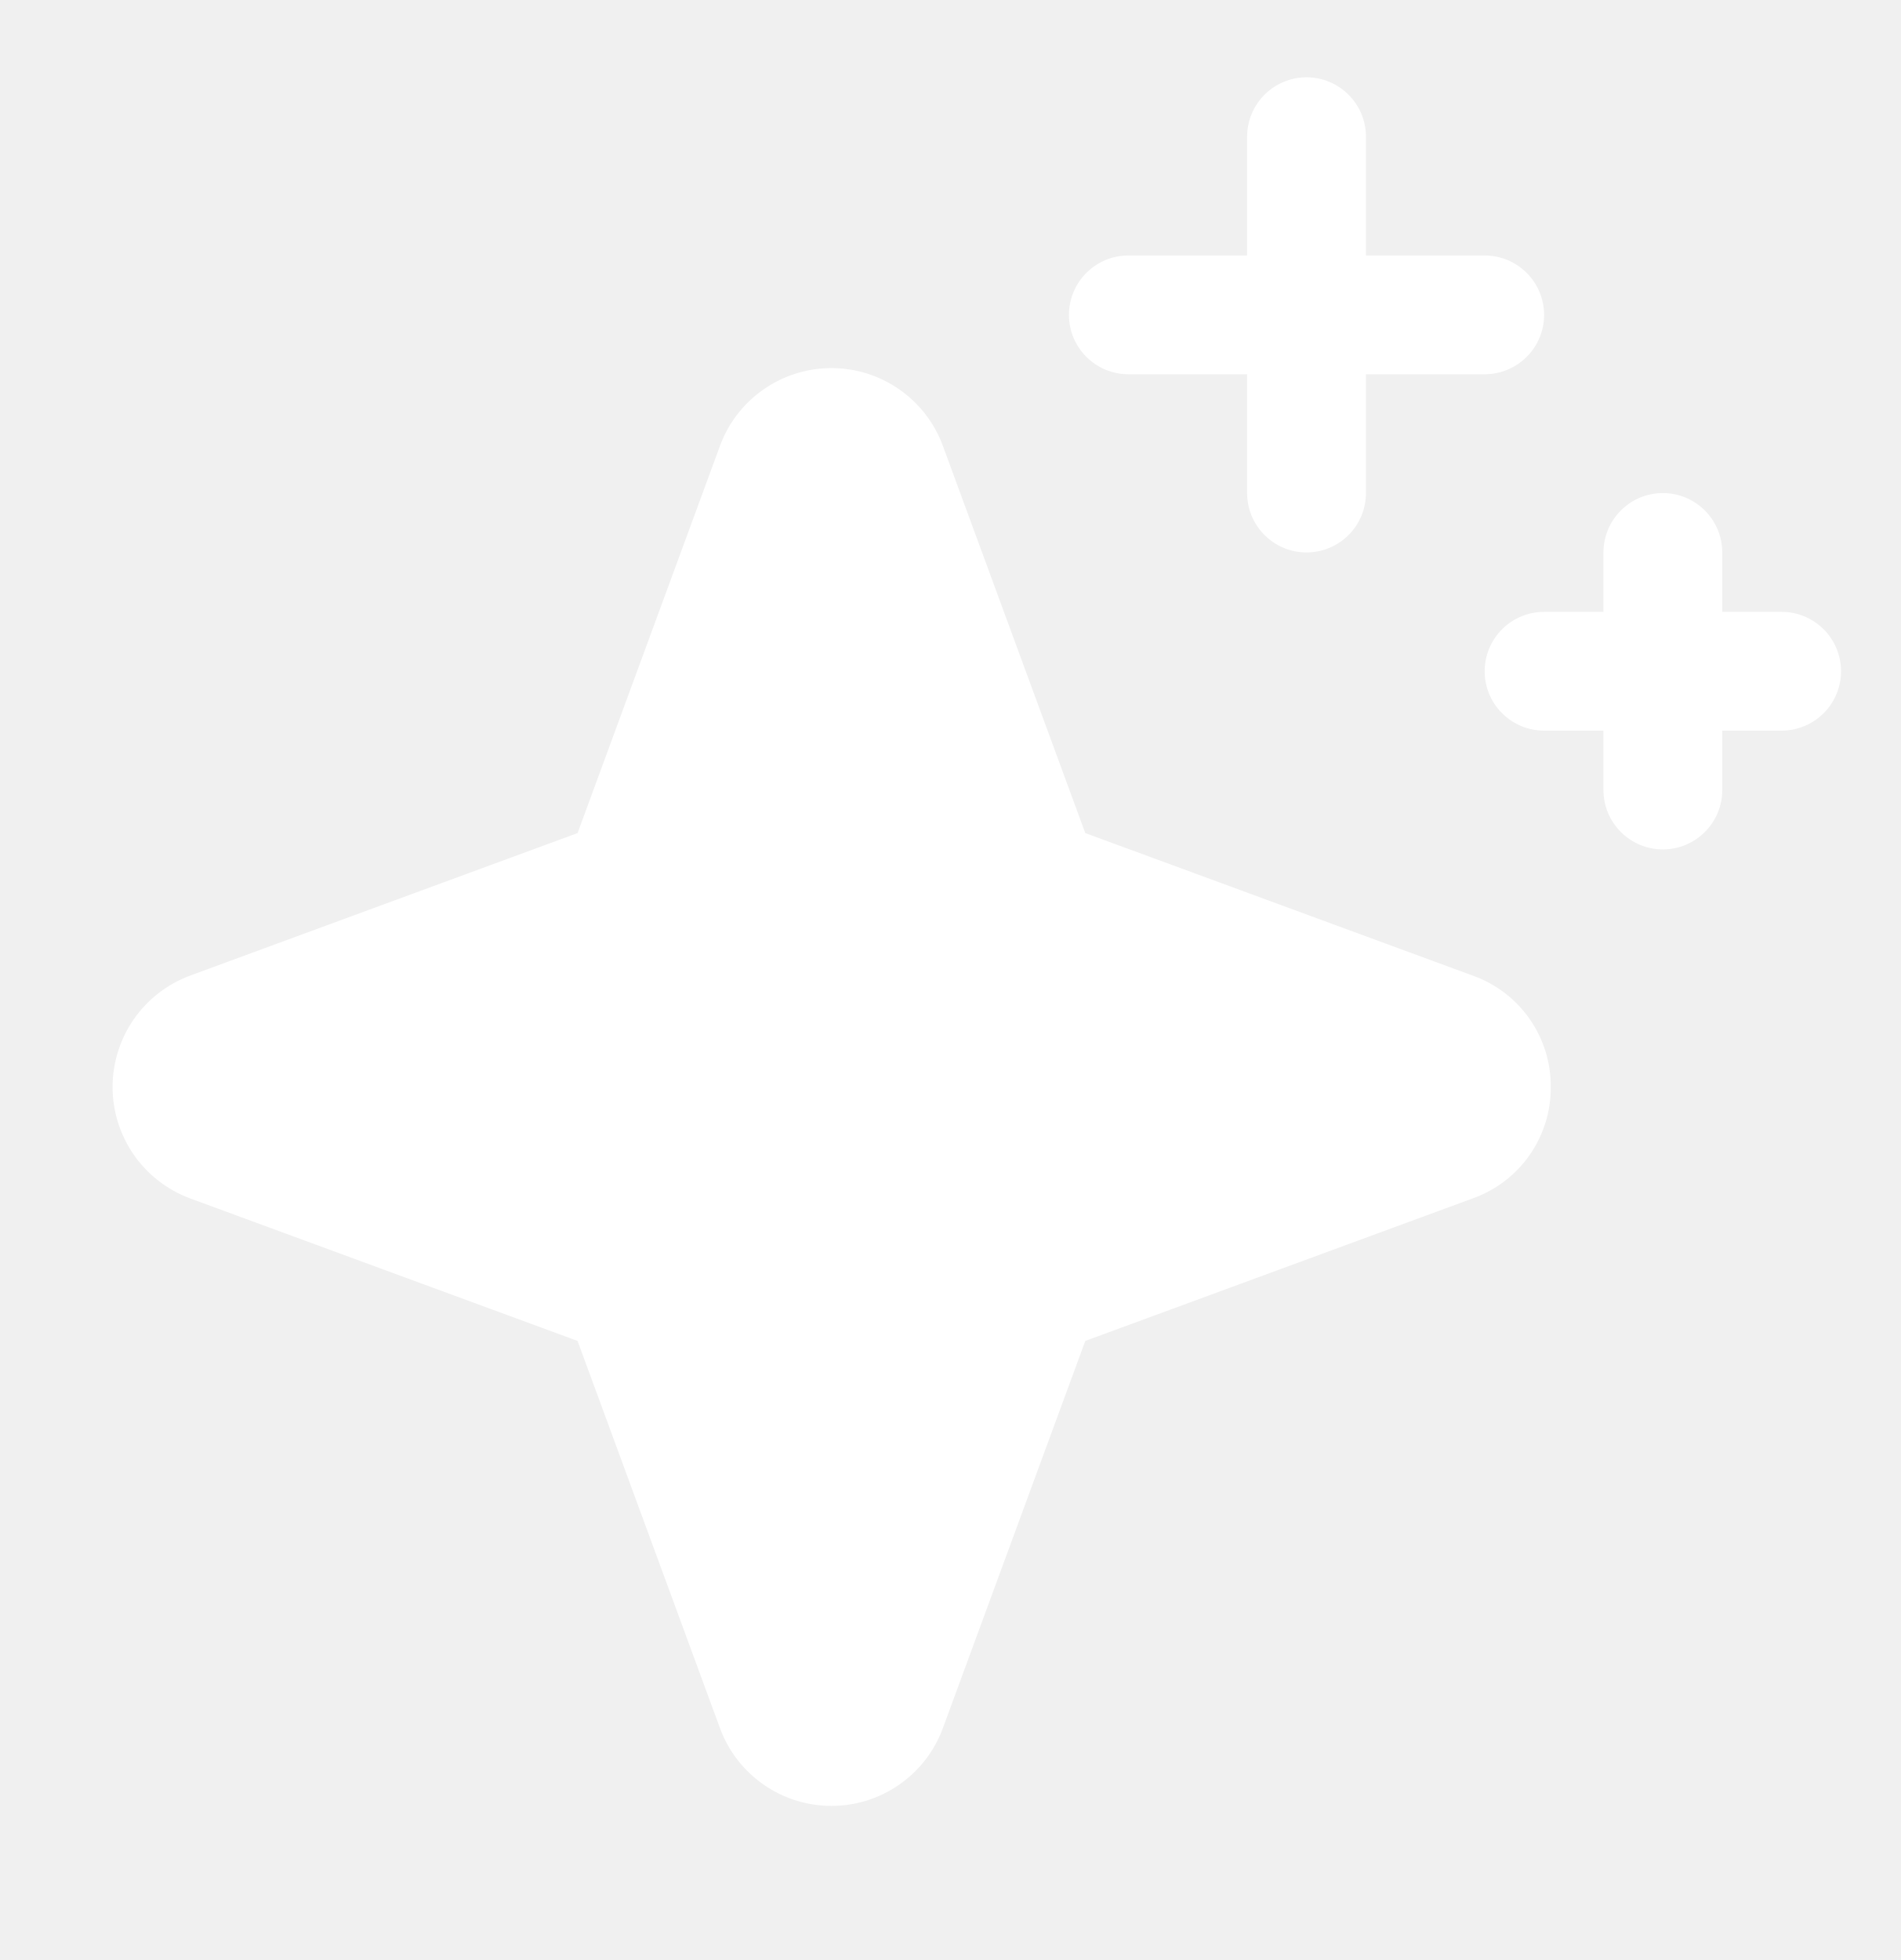
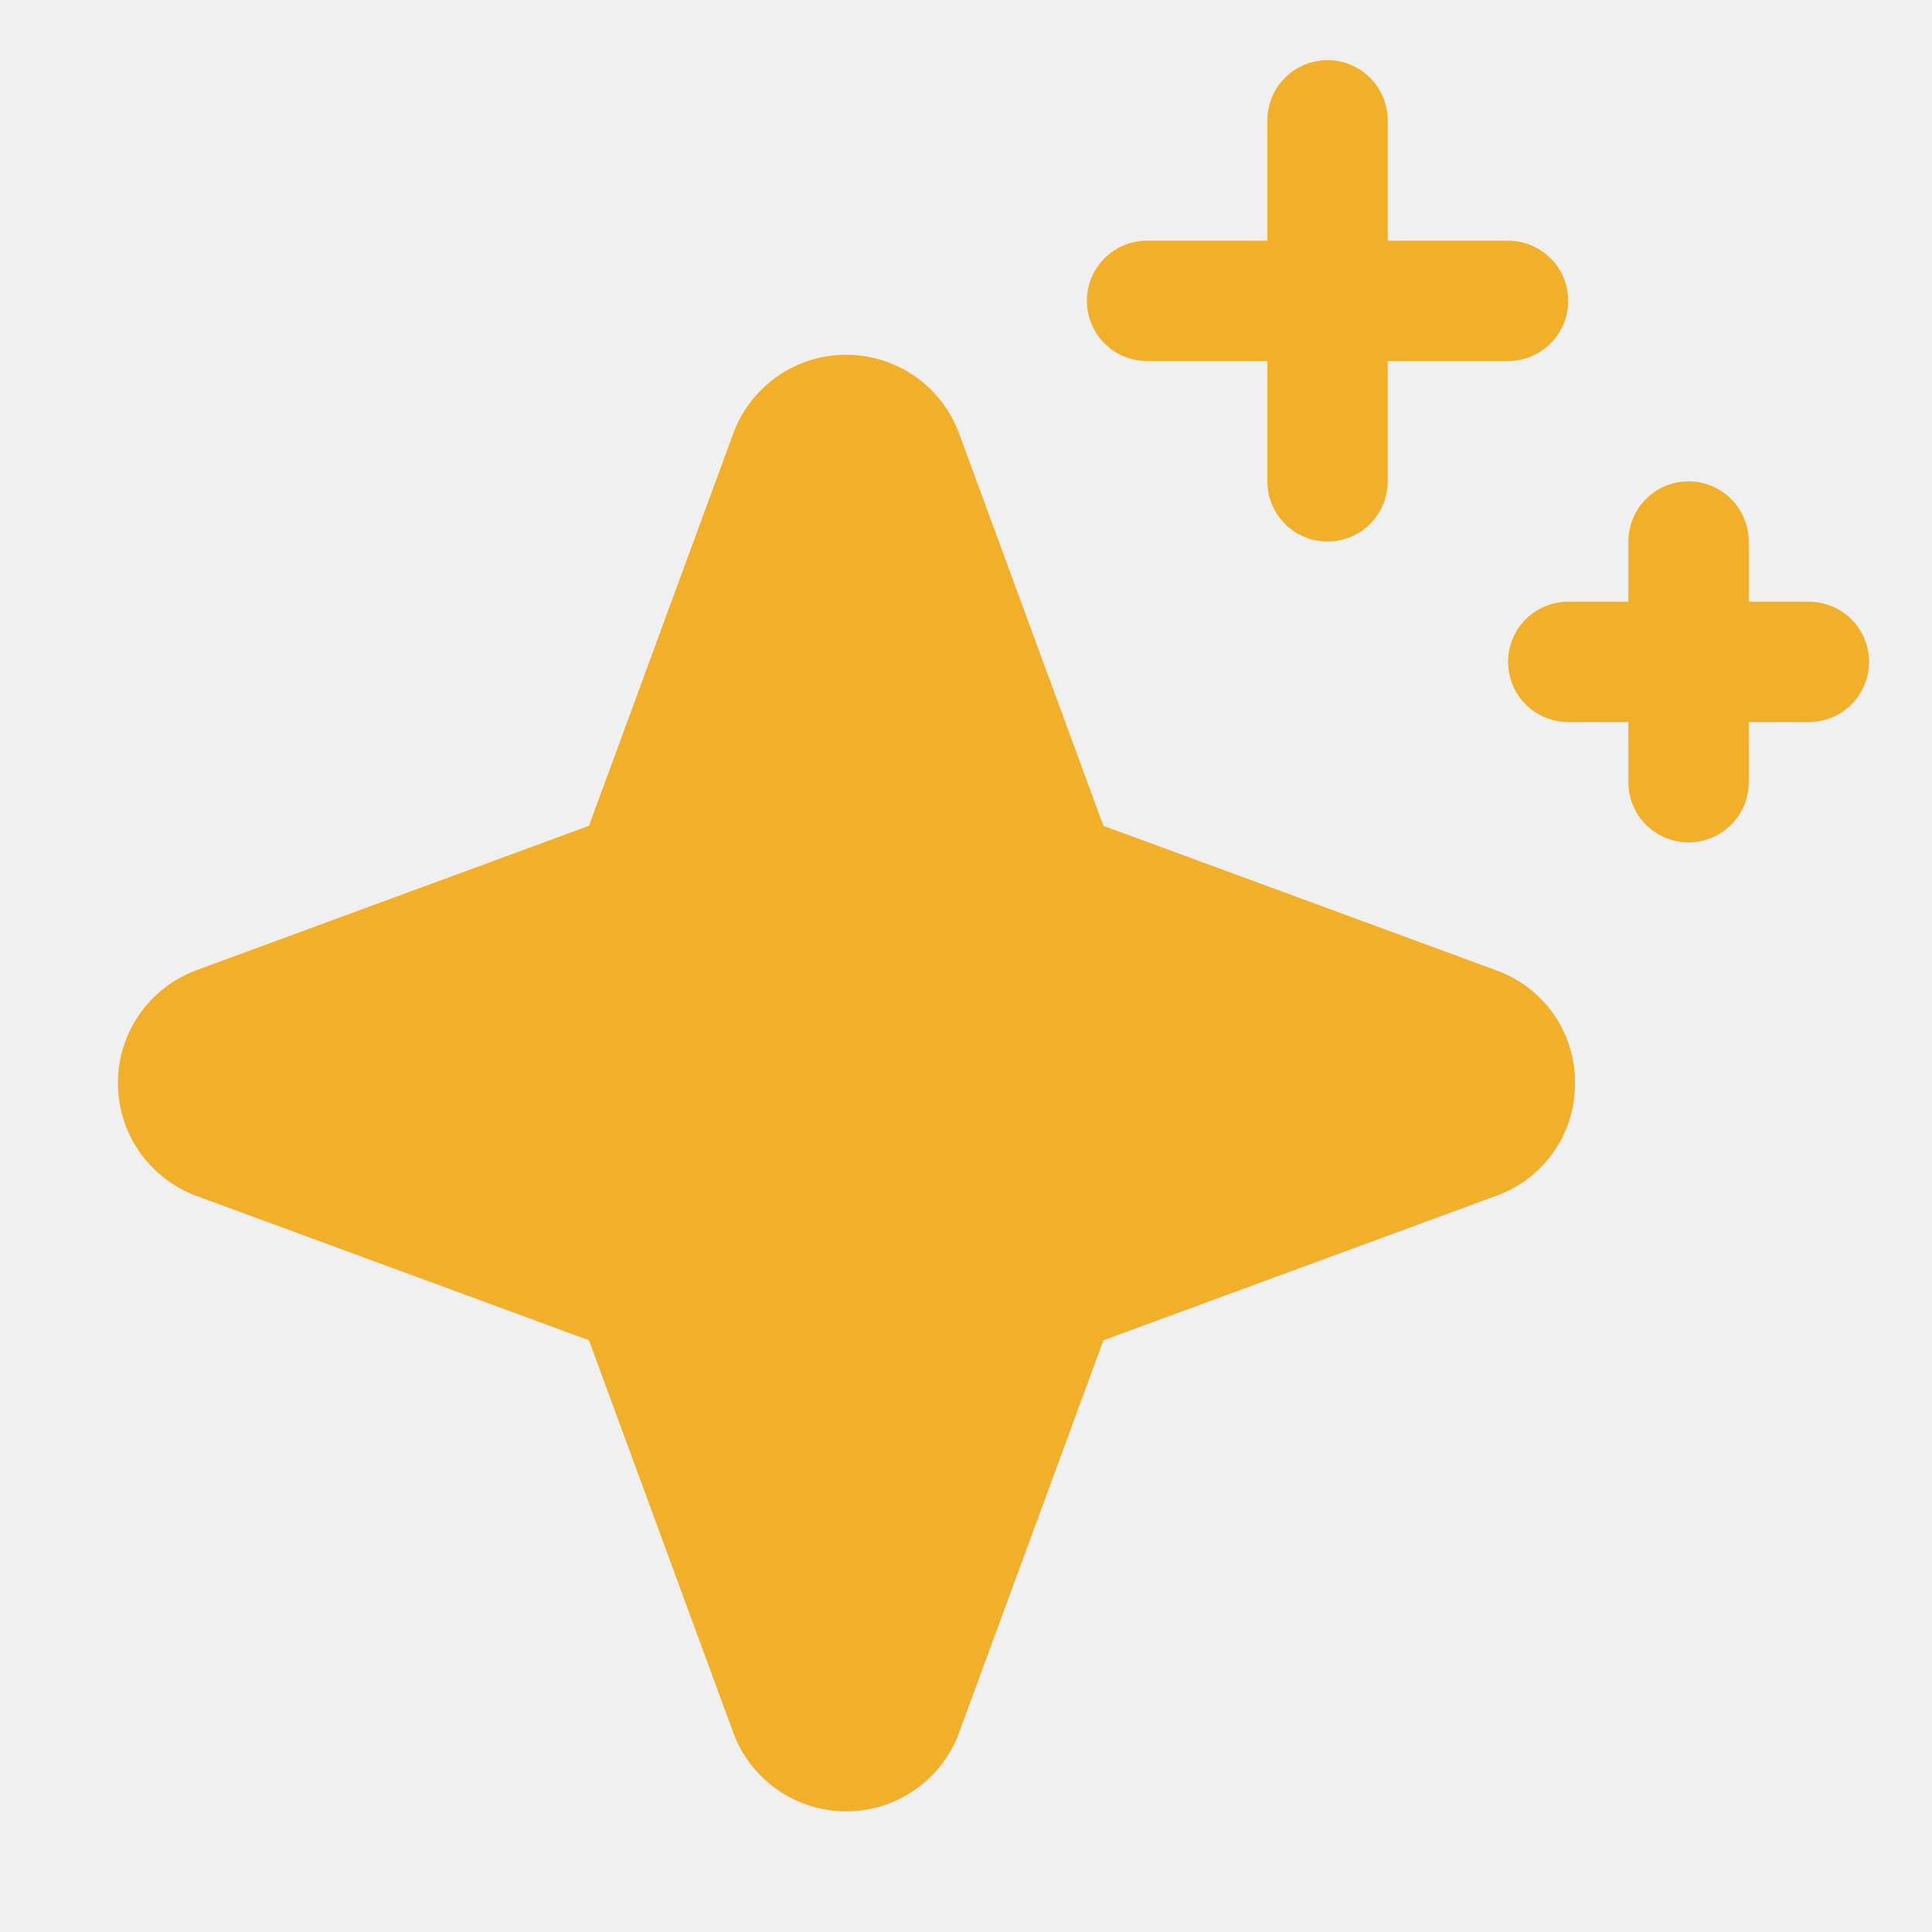
- <svg xmlns="http://www.w3.org/2000/svg" width="32" height="33" viewBox="0 0 32 33" fill="none">
-   <path d="M24.778 20.118L24.779 20.118C25.153 19.984 25.477 19.738 25.704 19.413C25.932 19.087 26.053 18.699 26.05 18.302L26.05 18.301C26.053 17.904 25.932 17.516 25.704 17.19C25.477 16.865 25.153 16.619 24.779 16.485L24.778 16.485L18.253 14.085L18.226 14.075L18.216 14.048L15.816 7.523C15.679 7.152 15.431 6.833 15.106 6.607C14.782 6.381 14.396 6.26 14 6.26C13.604 6.26 13.219 6.381 12.894 6.607C12.569 6.833 12.321 7.152 12.184 7.523L9.784 14.048L9.774 14.075L9.747 14.085L3.222 16.485C2.851 16.623 2.531 16.871 2.305 17.195C2.08 17.52 1.958 17.906 1.958 18.302C1.958 18.697 2.08 19.083 2.305 19.408C2.531 19.732 2.851 19.98 3.222 20.118H24.778ZM24.778 20.118L18.253 22.518L18.226 22.528L18.216 22.555L15.816 29.08C15.679 29.451 15.431 29.77 15.106 29.996C14.782 30.222 14.396 30.343 14 30.343C13.604 30.343 13.219 30.222 12.894 29.996C12.569 29.77 12.321 29.451 12.184 29.08L9.784 22.555L9.774 22.528L9.747 22.518L3.222 20.118L24.778 20.118ZM21.062 6.302V6.239H21H19C18.751 6.239 18.513 6.14 18.337 5.964C18.161 5.789 18.062 5.55 18.062 5.302C18.062 5.053 18.161 4.814 18.337 4.639C18.513 4.463 18.751 4.364 19 4.364H21H21.062V4.302V2.302C21.062 2.053 21.161 1.814 21.337 1.639C21.513 1.463 21.751 1.364 22 1.364C22.249 1.364 22.487 1.463 22.663 1.639C22.839 1.814 22.938 2.053 22.938 2.302V4.302V4.364H23H25C25.249 4.364 25.487 4.463 25.663 4.639C25.839 4.814 25.938 5.053 25.938 5.302C25.938 5.55 25.839 5.789 25.663 5.964C25.487 6.14 25.249 6.239 25 6.239H23H22.938V6.302V8.302C22.938 8.55 22.839 8.789 22.663 8.964C22.487 9.14 22.249 9.239 22 9.239C21.751 9.239 21.513 9.14 21.337 8.964C21.161 8.789 21.062 8.55 21.062 8.302V6.302ZM28.938 10.302V10.364H29H30C30.249 10.364 30.487 10.463 30.663 10.639C30.839 10.814 30.938 11.053 30.938 11.302C30.938 11.55 30.839 11.789 30.663 11.964C30.487 12.14 30.249 12.239 30 12.239H29H28.938V12.302V13.302C28.938 13.55 28.839 13.789 28.663 13.964C28.487 14.14 28.249 14.239 28 14.239C27.751 14.239 27.513 14.14 27.337 13.964C27.161 13.789 27.062 13.55 27.062 13.302V12.302V12.239H27H26C25.751 12.239 25.513 12.14 25.337 11.964C25.161 11.789 25.062 11.55 25.062 11.302C25.062 11.053 25.161 10.814 25.337 10.639C25.513 10.463 25.751 10.364 26 10.364H27H27.062V10.302V9.302C27.062 9.053 27.161 8.814 27.337 8.639C27.513 8.463 27.751 8.364 28 8.364C28.249 8.364 28.487 8.463 28.663 8.639C28.839 8.814 28.938 9.053 28.938 9.302V10.302Z" fill="white" stroke="white" stroke-width="0.125" />
+ <svg xmlns="http://www.w3.org/2000/svg" width="114" height="114" viewBox="0 0 114 114" fill="none">
+   <path d="M92.934 63.907C92.945 65.363 92.502 66.787 91.667 67.98C90.832 69.172 89.646 70.076 88.275 70.564L65.108 79.085L56.587 102.251C56.083 103.61 55.175 104.782 53.985 105.61C52.795 106.438 51.38 106.881 49.931 106.881C48.481 106.881 47.066 106.438 45.876 105.61C44.686 104.782 43.778 103.61 43.273 102.251L34.753 79.085L11.586 70.564C10.227 70.06 9.055 69.151 8.228 67.962C7.4 66.772 6.957 65.357 6.957 63.907C6.957 62.458 7.4 61.043 8.228 59.853C9.055 58.663 10.227 57.755 11.586 57.25L34.753 48.729L43.273 25.563C43.778 24.204 44.686 23.032 45.876 22.204C47.066 21.377 48.481 20.933 49.931 20.933C51.38 20.933 52.795 21.377 53.985 22.204C55.175 23.032 56.083 24.204 56.587 25.563L65.108 48.729L88.275 57.25C89.646 57.739 90.832 58.642 91.667 59.835C92.502 61.028 92.945 62.451 92.934 63.907ZM67.682 21.303H74.783V28.403C74.783 29.345 75.157 30.248 75.823 30.914C76.489 31.58 77.392 31.954 78.334 31.954C79.275 31.954 80.178 31.58 80.844 30.914C81.51 30.248 81.884 29.345 81.884 28.403V21.303H88.985C89.926 21.303 90.829 20.928 91.495 20.263C92.161 19.597 92.535 18.694 92.535 17.752C92.535 16.811 92.161 15.908 91.495 15.242C90.829 14.576 89.926 14.202 88.985 14.202H81.884V7.101C81.884 6.159 81.51 5.256 80.844 4.591C80.178 3.925 79.275 3.551 78.334 3.551C77.392 3.551 76.489 3.925 75.823 4.591C75.157 5.256 74.783 6.159 74.783 7.101V14.202H67.682C66.741 14.202 65.838 14.576 65.172 15.242C64.506 15.908 64.132 16.811 64.132 17.752C64.132 18.694 64.506 19.597 65.172 20.263C65.838 20.928 66.741 21.303 67.682 21.303ZM106.737 35.504H103.186V31.954C103.186 31.012 102.812 30.109 102.146 29.443C101.481 28.777 100.577 28.403 99.636 28.403C98.694 28.403 97.791 28.777 97.125 29.443C96.46 30.109 96.085 31.012 96.085 31.954V35.504H92.535C91.594 35.504 90.69 35.878 90.025 36.544C89.359 37.21 88.985 38.113 88.985 39.054C88.985 39.996 89.359 40.899 90.025 41.565C90.69 42.231 91.594 42.605 92.535 42.605H96.085V46.155C96.085 47.097 96.46 48 97.125 48.666C97.791 49.332 98.694 49.706 99.636 49.706C100.577 49.706 101.481 49.332 102.146 48.666C102.812 48 103.186 47.097 103.186 46.155V42.605H106.737C107.678 42.605 108.581 42.231 109.247 41.565C109.913 40.899 110.287 39.996 110.287 39.054C110.287 38.113 109.913 37.21 109.247 36.544C108.581 35.878 107.678 35.504 106.737 35.504Z" fill="#F2AF29" />
</svg>
